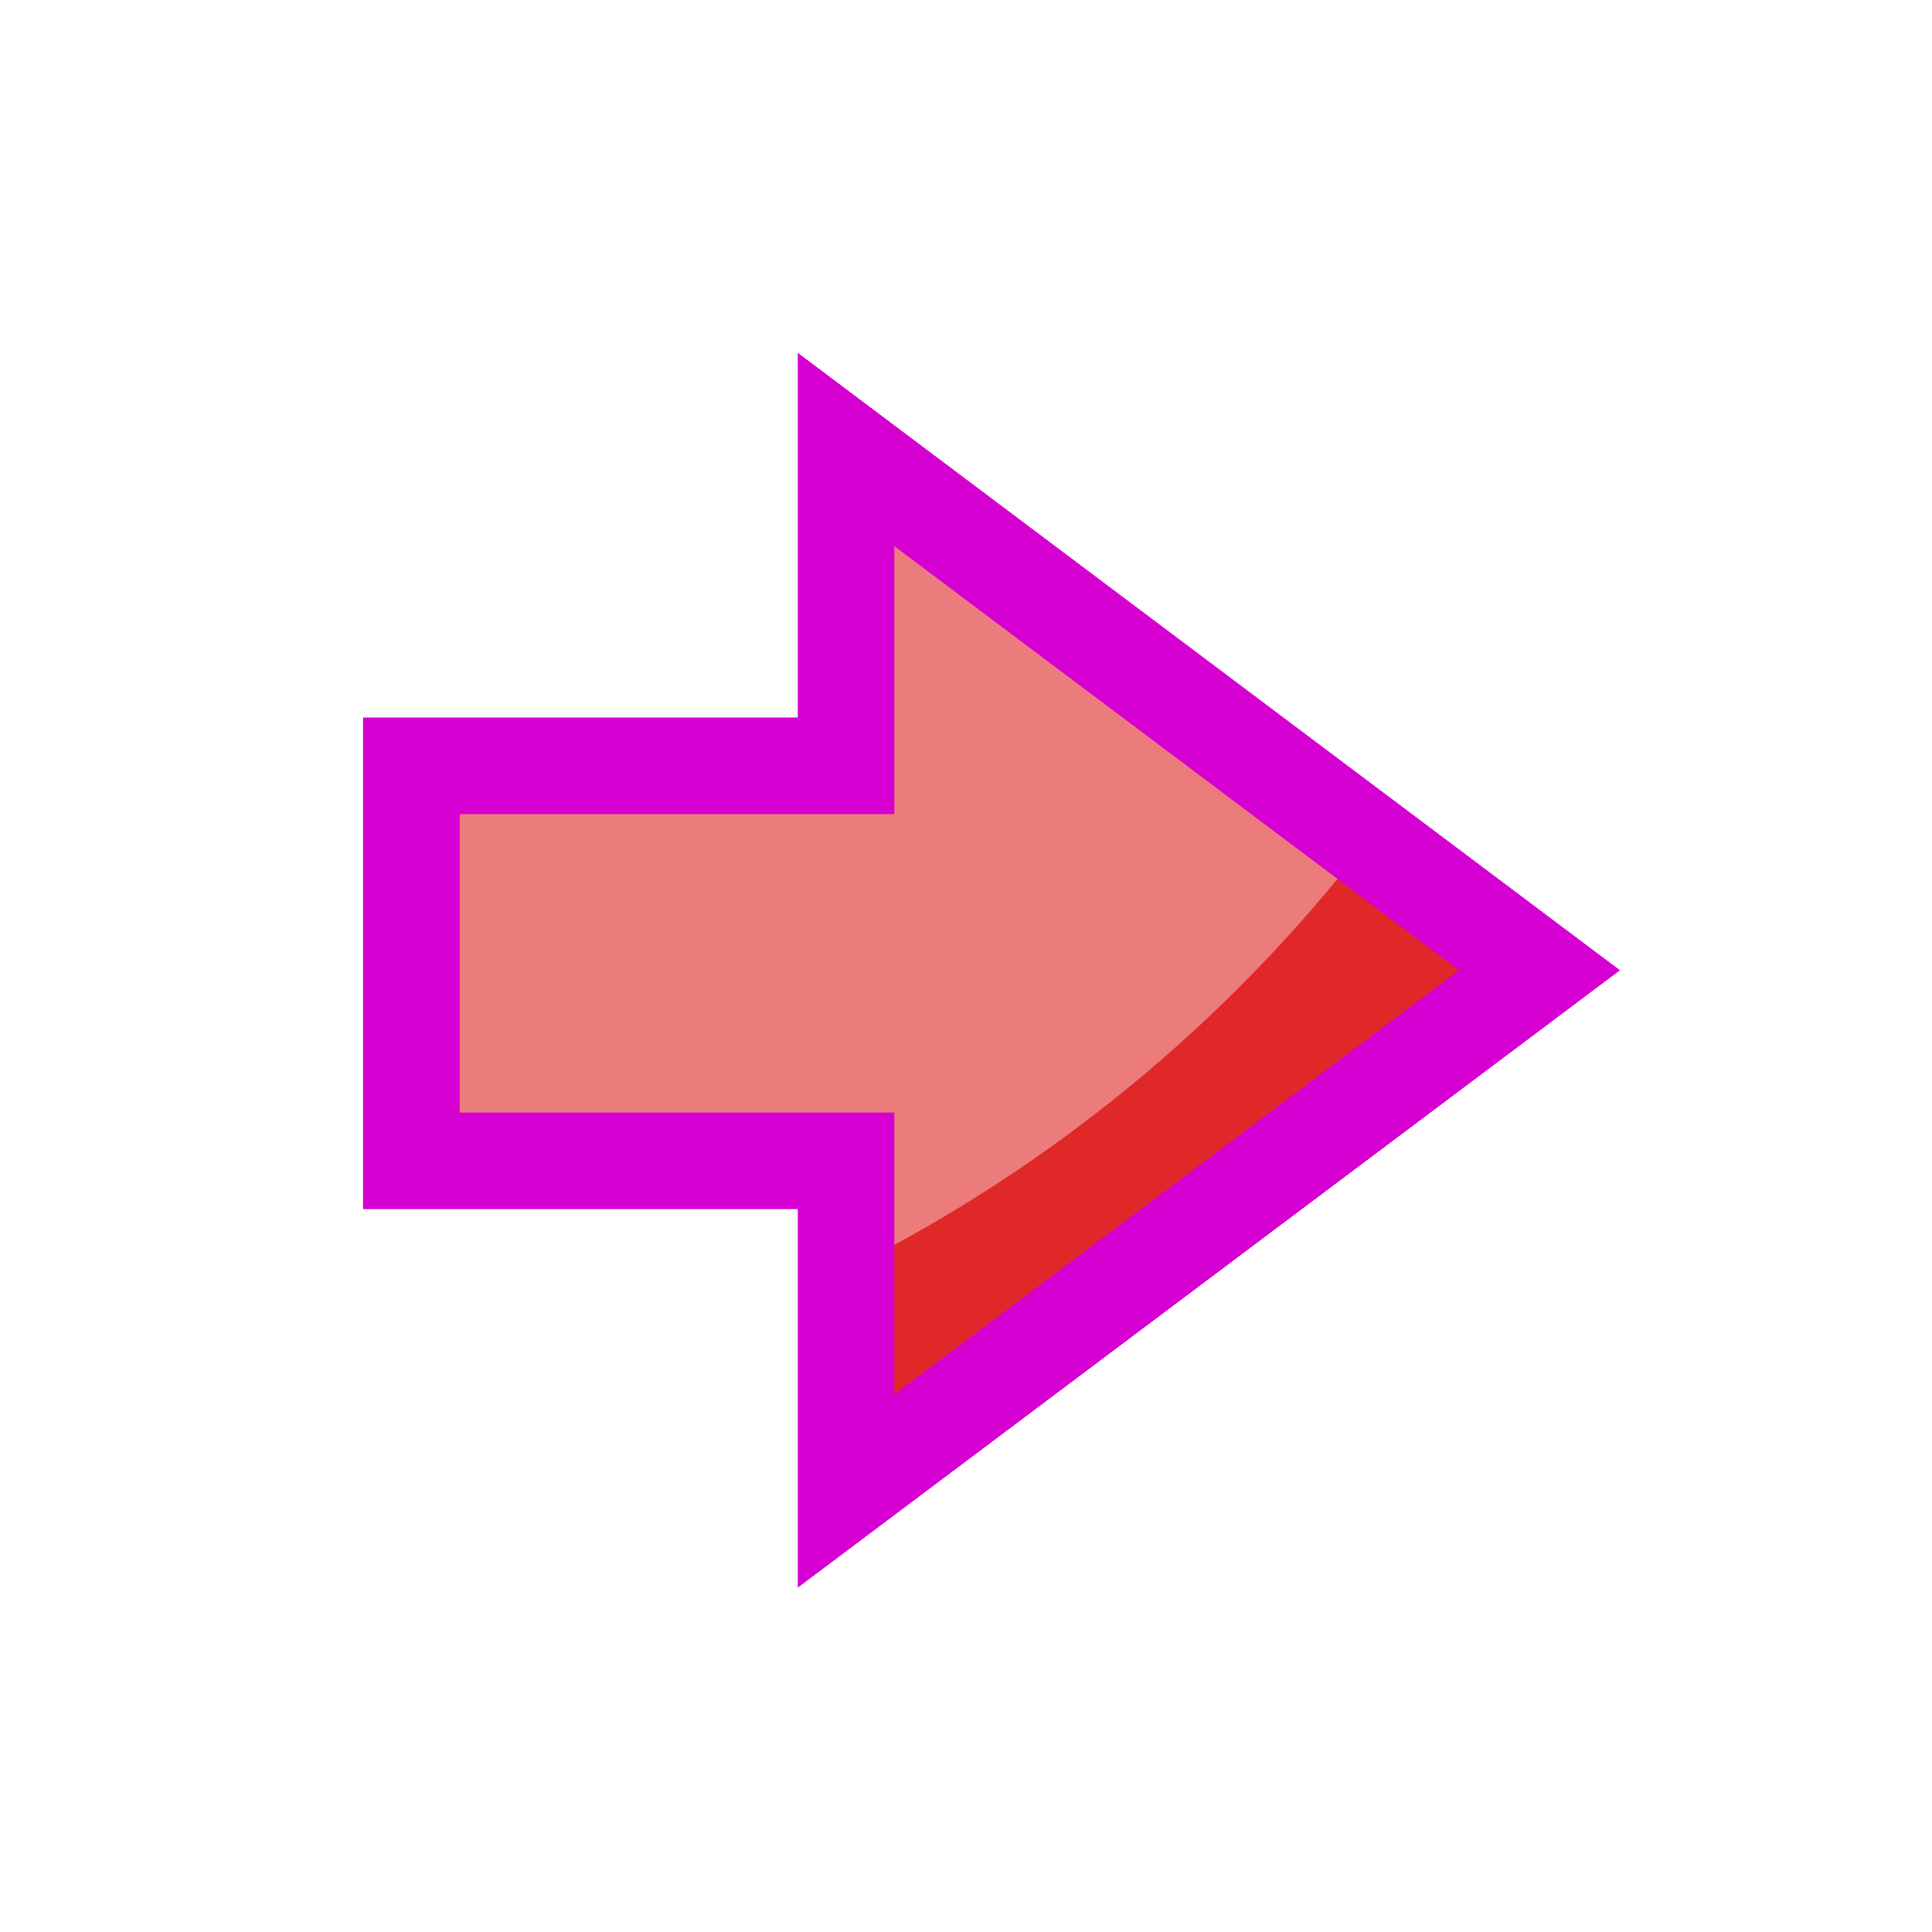
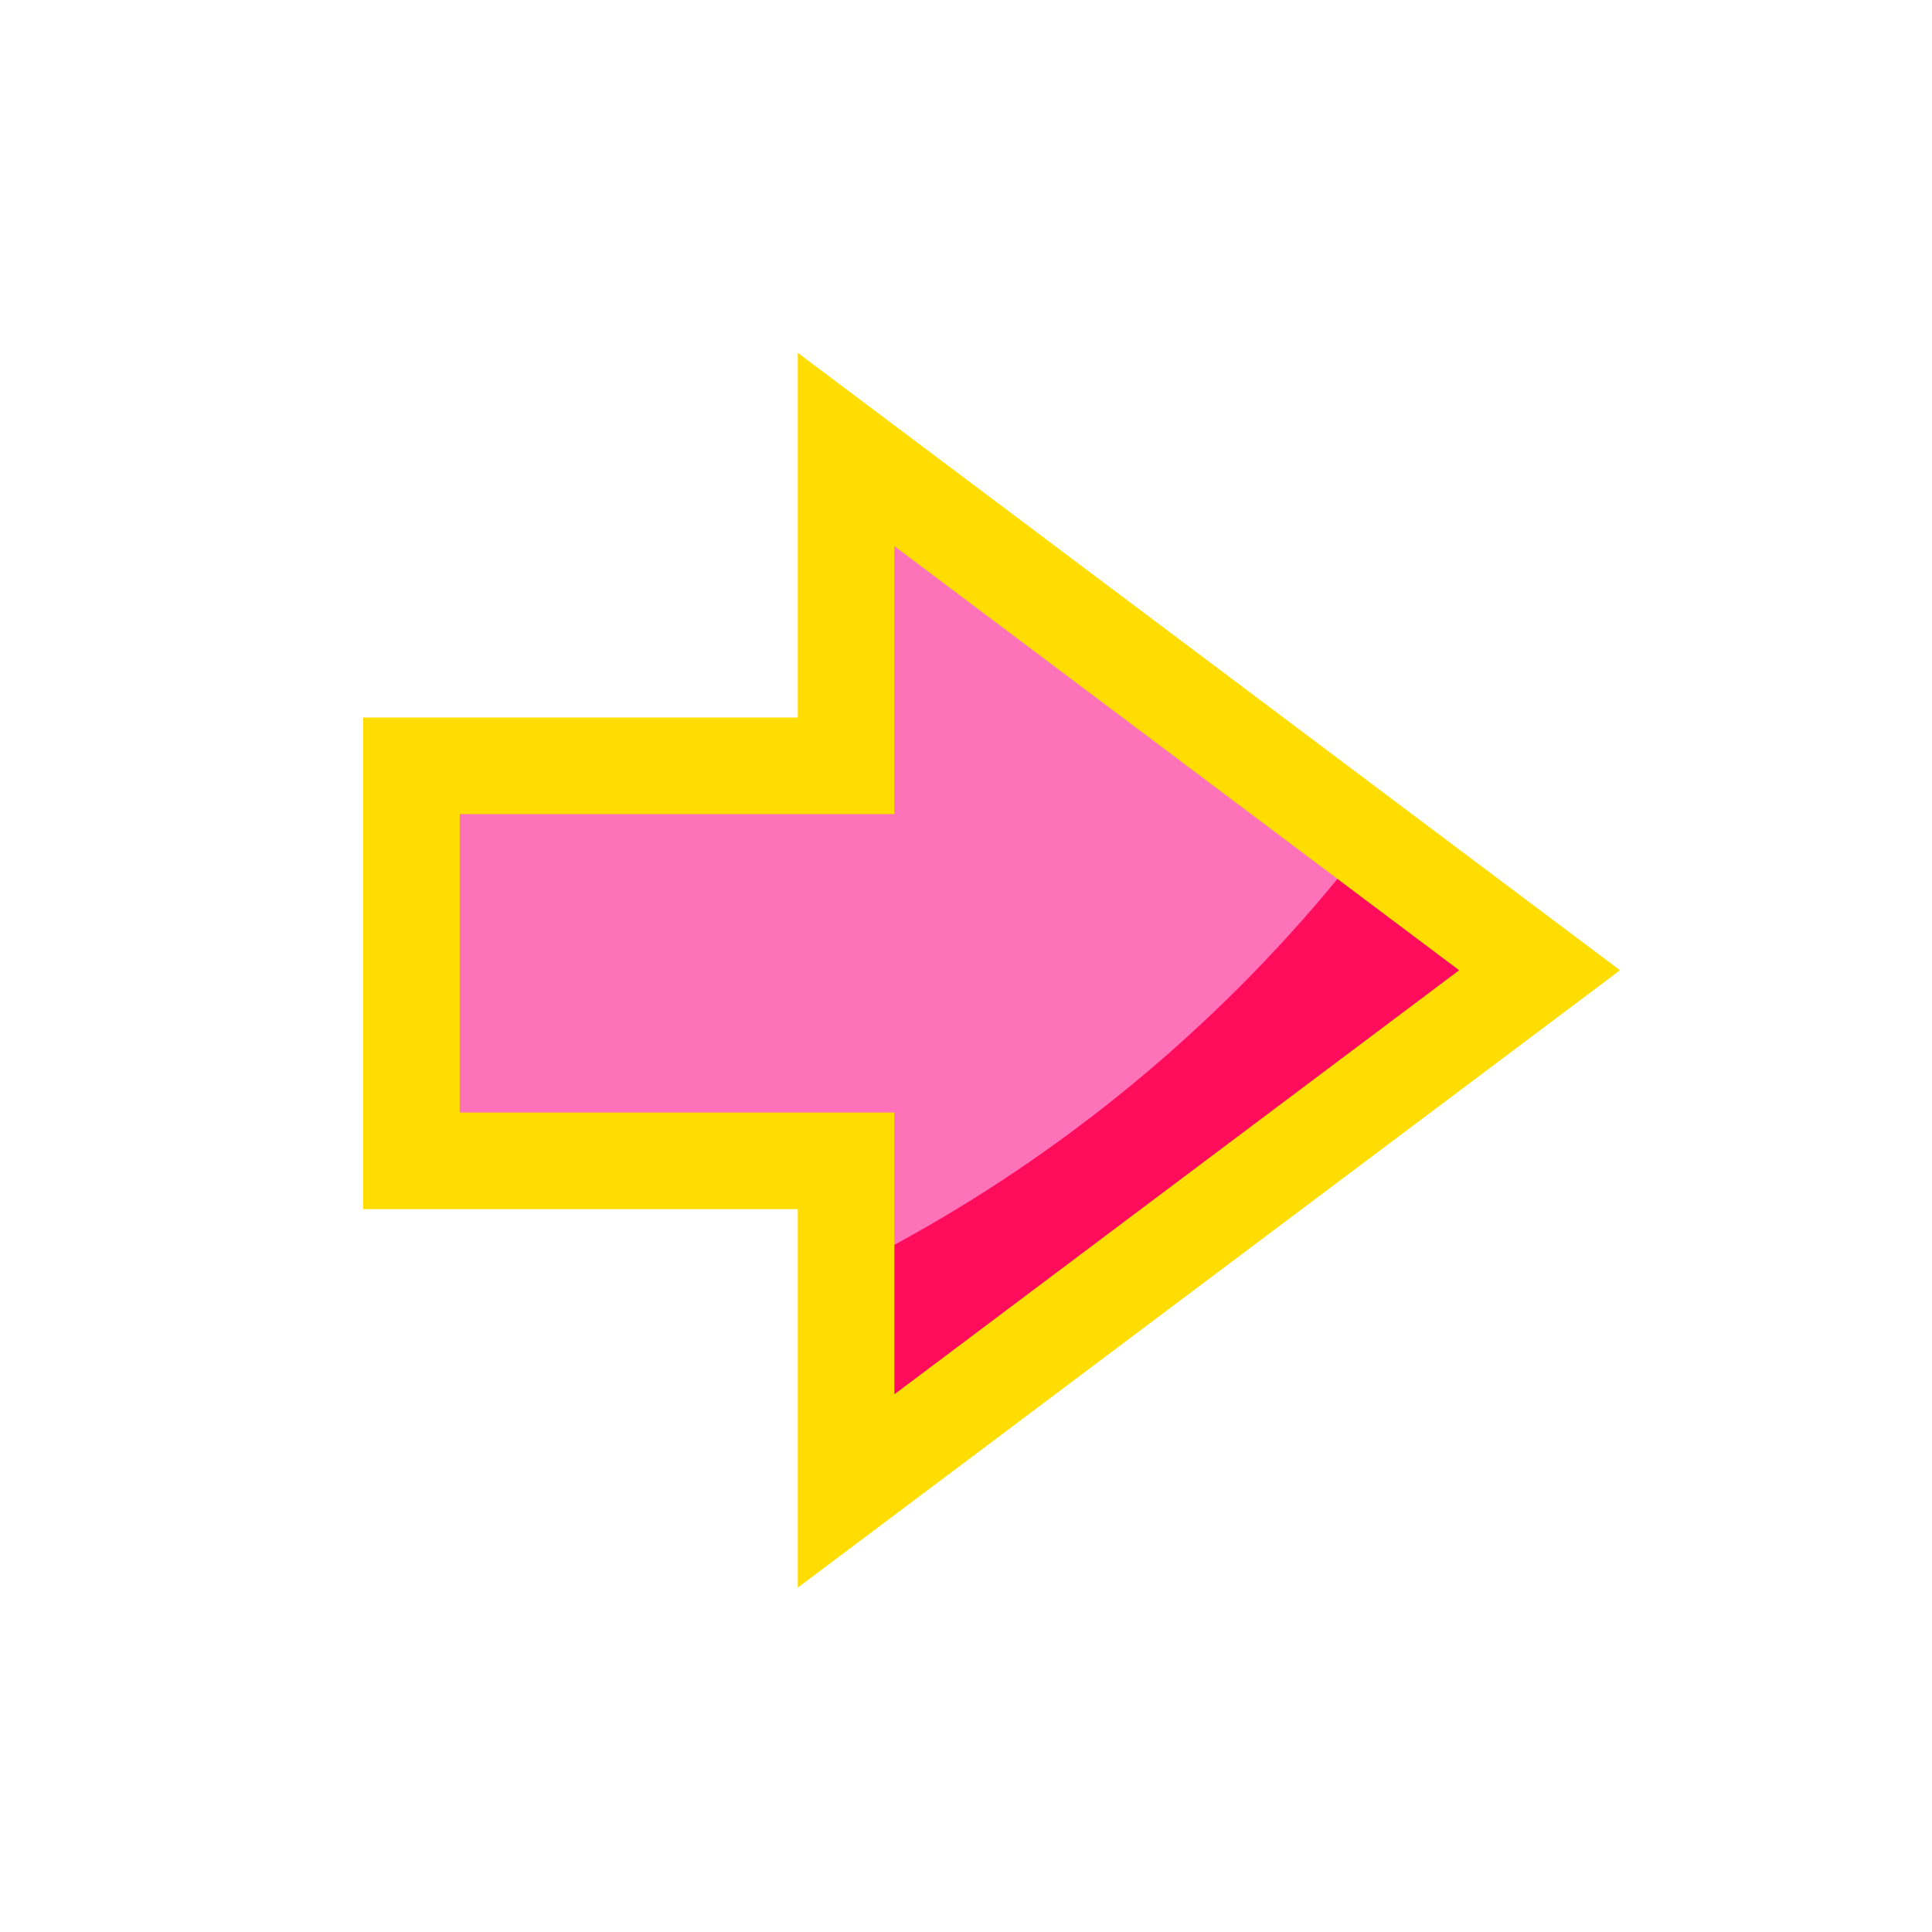
<svg xmlns="http://www.w3.org/2000/svg" id="svg8" version="1.1" viewBox="0 0 100 100" height="100" width="100">
  <defs id="defs2">
    <clipPath clipPathUnits="userSpaceOnUse" id="clipPath4597">
      <path d="m 143.899,191.062 -1.052,2.656 h 2.155 z m -4.443,6.047 h 2.005 l 0.768,-1.871 h 3.144 l 0.664,1.871 h 2.33 l -3.709,-8.446 h -1.512 z" style="fill:#87d639;fill-opacity:1;fill-rule:evenodd;stroke:#000000;stroke-width:0.265;stroke-linecap:butt;stroke-linejoin:miter;stroke-miterlimit:4;stroke-dasharray:none;stroke-opacity:1" id="path4599" />
    </clipPath>
    <clipPath clipPathUnits="userSpaceOnUse" id="clipPathShadow">
      <path style="opacity:0.431;vector-effect:none;fill:#ff0000;fill-opacity:1;fill-rule:evenodd;stroke:none;stroke-width:2.077;stroke-linecap:butt;stroke-linejoin:miter;stroke-miterlimit:4;stroke-dasharray:none;stroke-dashoffset:0;stroke-opacity:1" d="M 21.294,60.085 H 43.792 V 77.173 L 61.739,63.696 79.688,50.22 61.739,36.743 43.792,23.265 V 39.638 H 21.294 Z" id="main_path" />
    </clipPath>
  </defs>
  <g id="layer1">
-     <path style="fill:#e02828;fill-opacity:1;fill-rule:evenodd;stroke:none;stroke-width:5.0;stroke-linecap:butt;stroke-linejoin:miter;stroke-miterlimit:4;stroke-dasharray:none;stroke-opacity:1" d="M 21.294,60.085 H 43.792 V 77.173 L 61.739,63.696 79.688,50.22 61.739,36.743 43.792,23.265 V 39.638 H 21.294 Z" id="main_path" />
-     <circle style="fill:#ec7b7b;fill-opacity:1;fill-rule:evenodd;stroke:none;stroke-width:5.0;stroke-linecap:butt;stroke-linejoin:miter;stroke-miterlimit:4;stroke-dasharray:none;stroke-opacity:1" id="shadow" cx="9.464" cy="-3.571" r="77.321" clip-path="url(#clipPathShadow)" />
+     <path style="fill:#ff0c5c;fill-opacity:1;fill-rule:evenodd;stroke:none;stroke-width:5.0;stroke-linecap:butt;stroke-linejoin:miter;stroke-miterlimit:4;stroke-dasharray:none;stroke-opacity:1" d="M 21.294,60.085 H 43.792 V 77.173 L 61.739,63.696 79.688,50.22 61.739,36.743 43.792,23.265 V 39.638 H 21.294 Z" id="main_path" />
+     <circle style="fill:#fd72b9;fill-opacity:1;fill-rule:evenodd;stroke:none;stroke-width:5.0;stroke-linecap:butt;stroke-linejoin:miter;stroke-miterlimit:4;stroke-dasharray:none;stroke-opacity:1" id="shadow" cx="9.464" cy="-3.571" r="77.321" clip-path="url(#clipPathShadow)" />
  </g>
-   <path style="fill:none;fill-opacity:1;fill-rule:evenodd;stroke:#d600d3;stroke-width:5.0;stroke-linecap:butt;stroke-linejoin:miter;stroke-miterlimit:4;stroke-dasharray:none;stroke-opacity:1" d="M 21.294,60.085 H 43.792 V 77.173 L 61.739,63.696 79.688,50.22 61.739,36.743 43.792,23.265 V 39.638 H 21.294 Z" id="outline" />
+   <path style="fill:none;fill-opacity:1;fill-rule:evenodd;stroke:#ffdd00;stroke-width:5.0;stroke-linecap:butt;stroke-linejoin:miter;stroke-miterlimit:4;stroke-dasharray:none;stroke-opacity:1" d="M 21.294,60.085 H 43.792 V 77.173 L 61.739,63.696 79.688,50.22 61.739,36.743 43.792,23.265 V 39.638 H 21.294 Z" id="outline" />
</svg>
